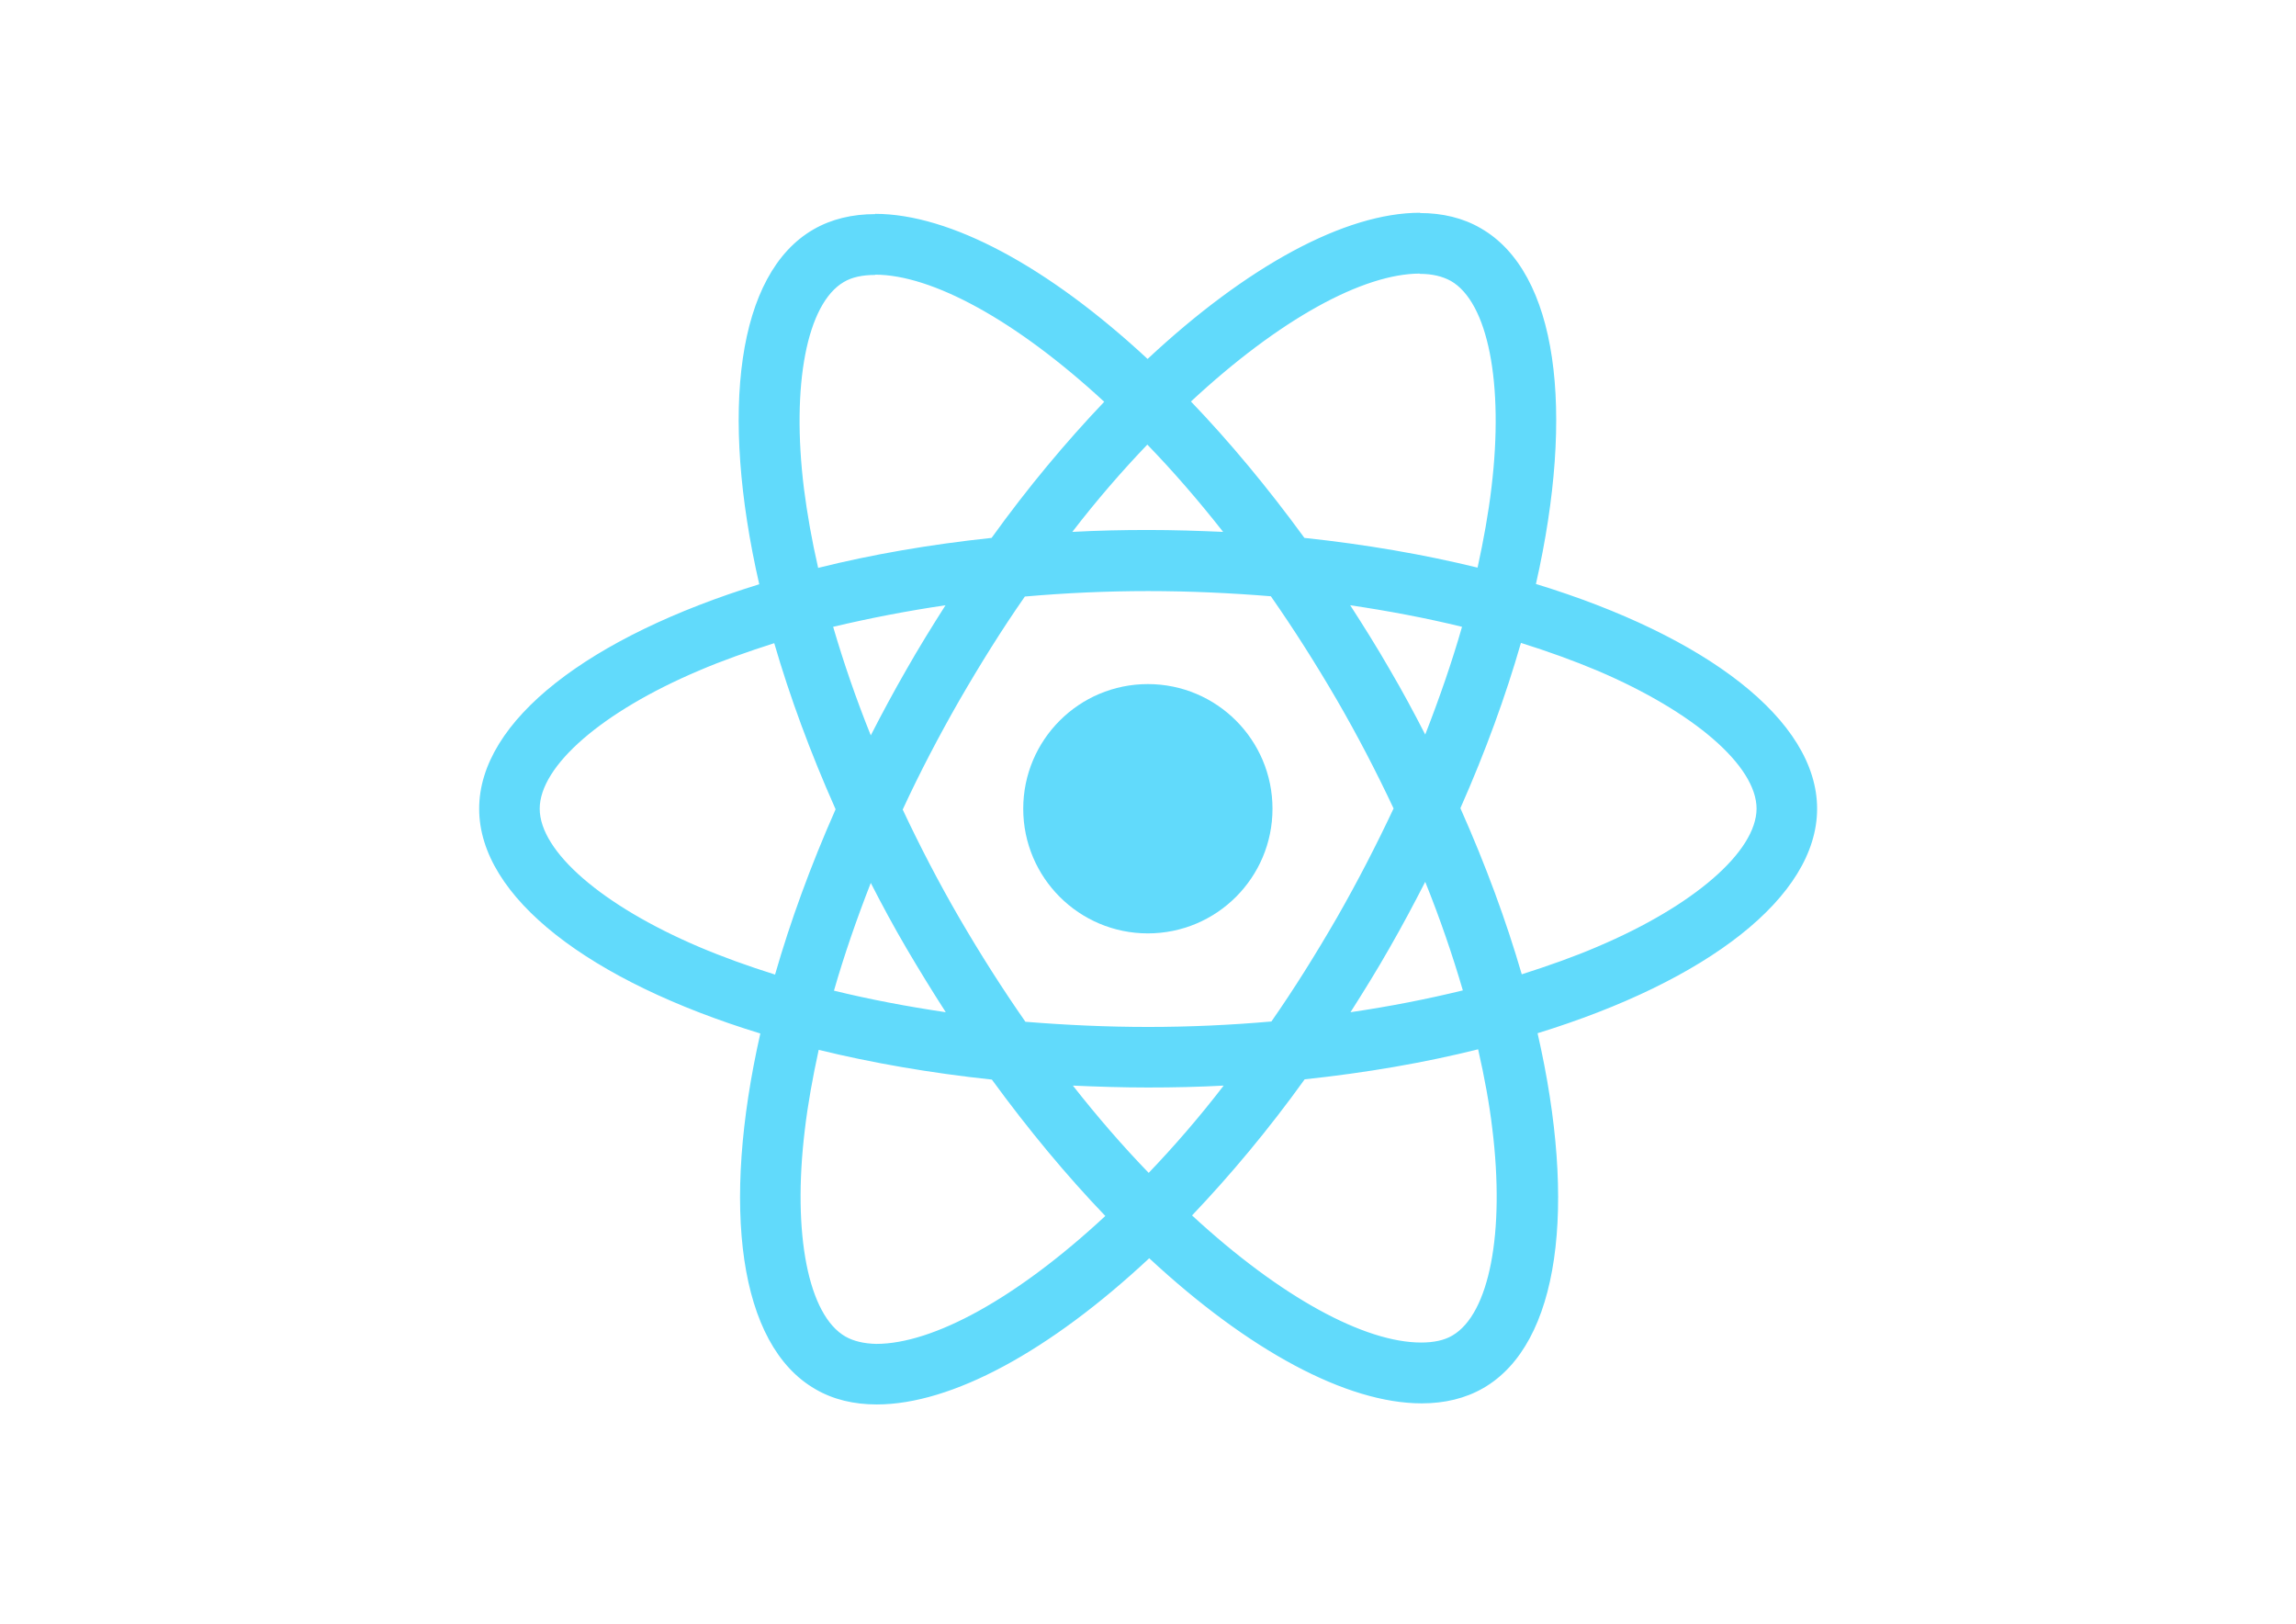
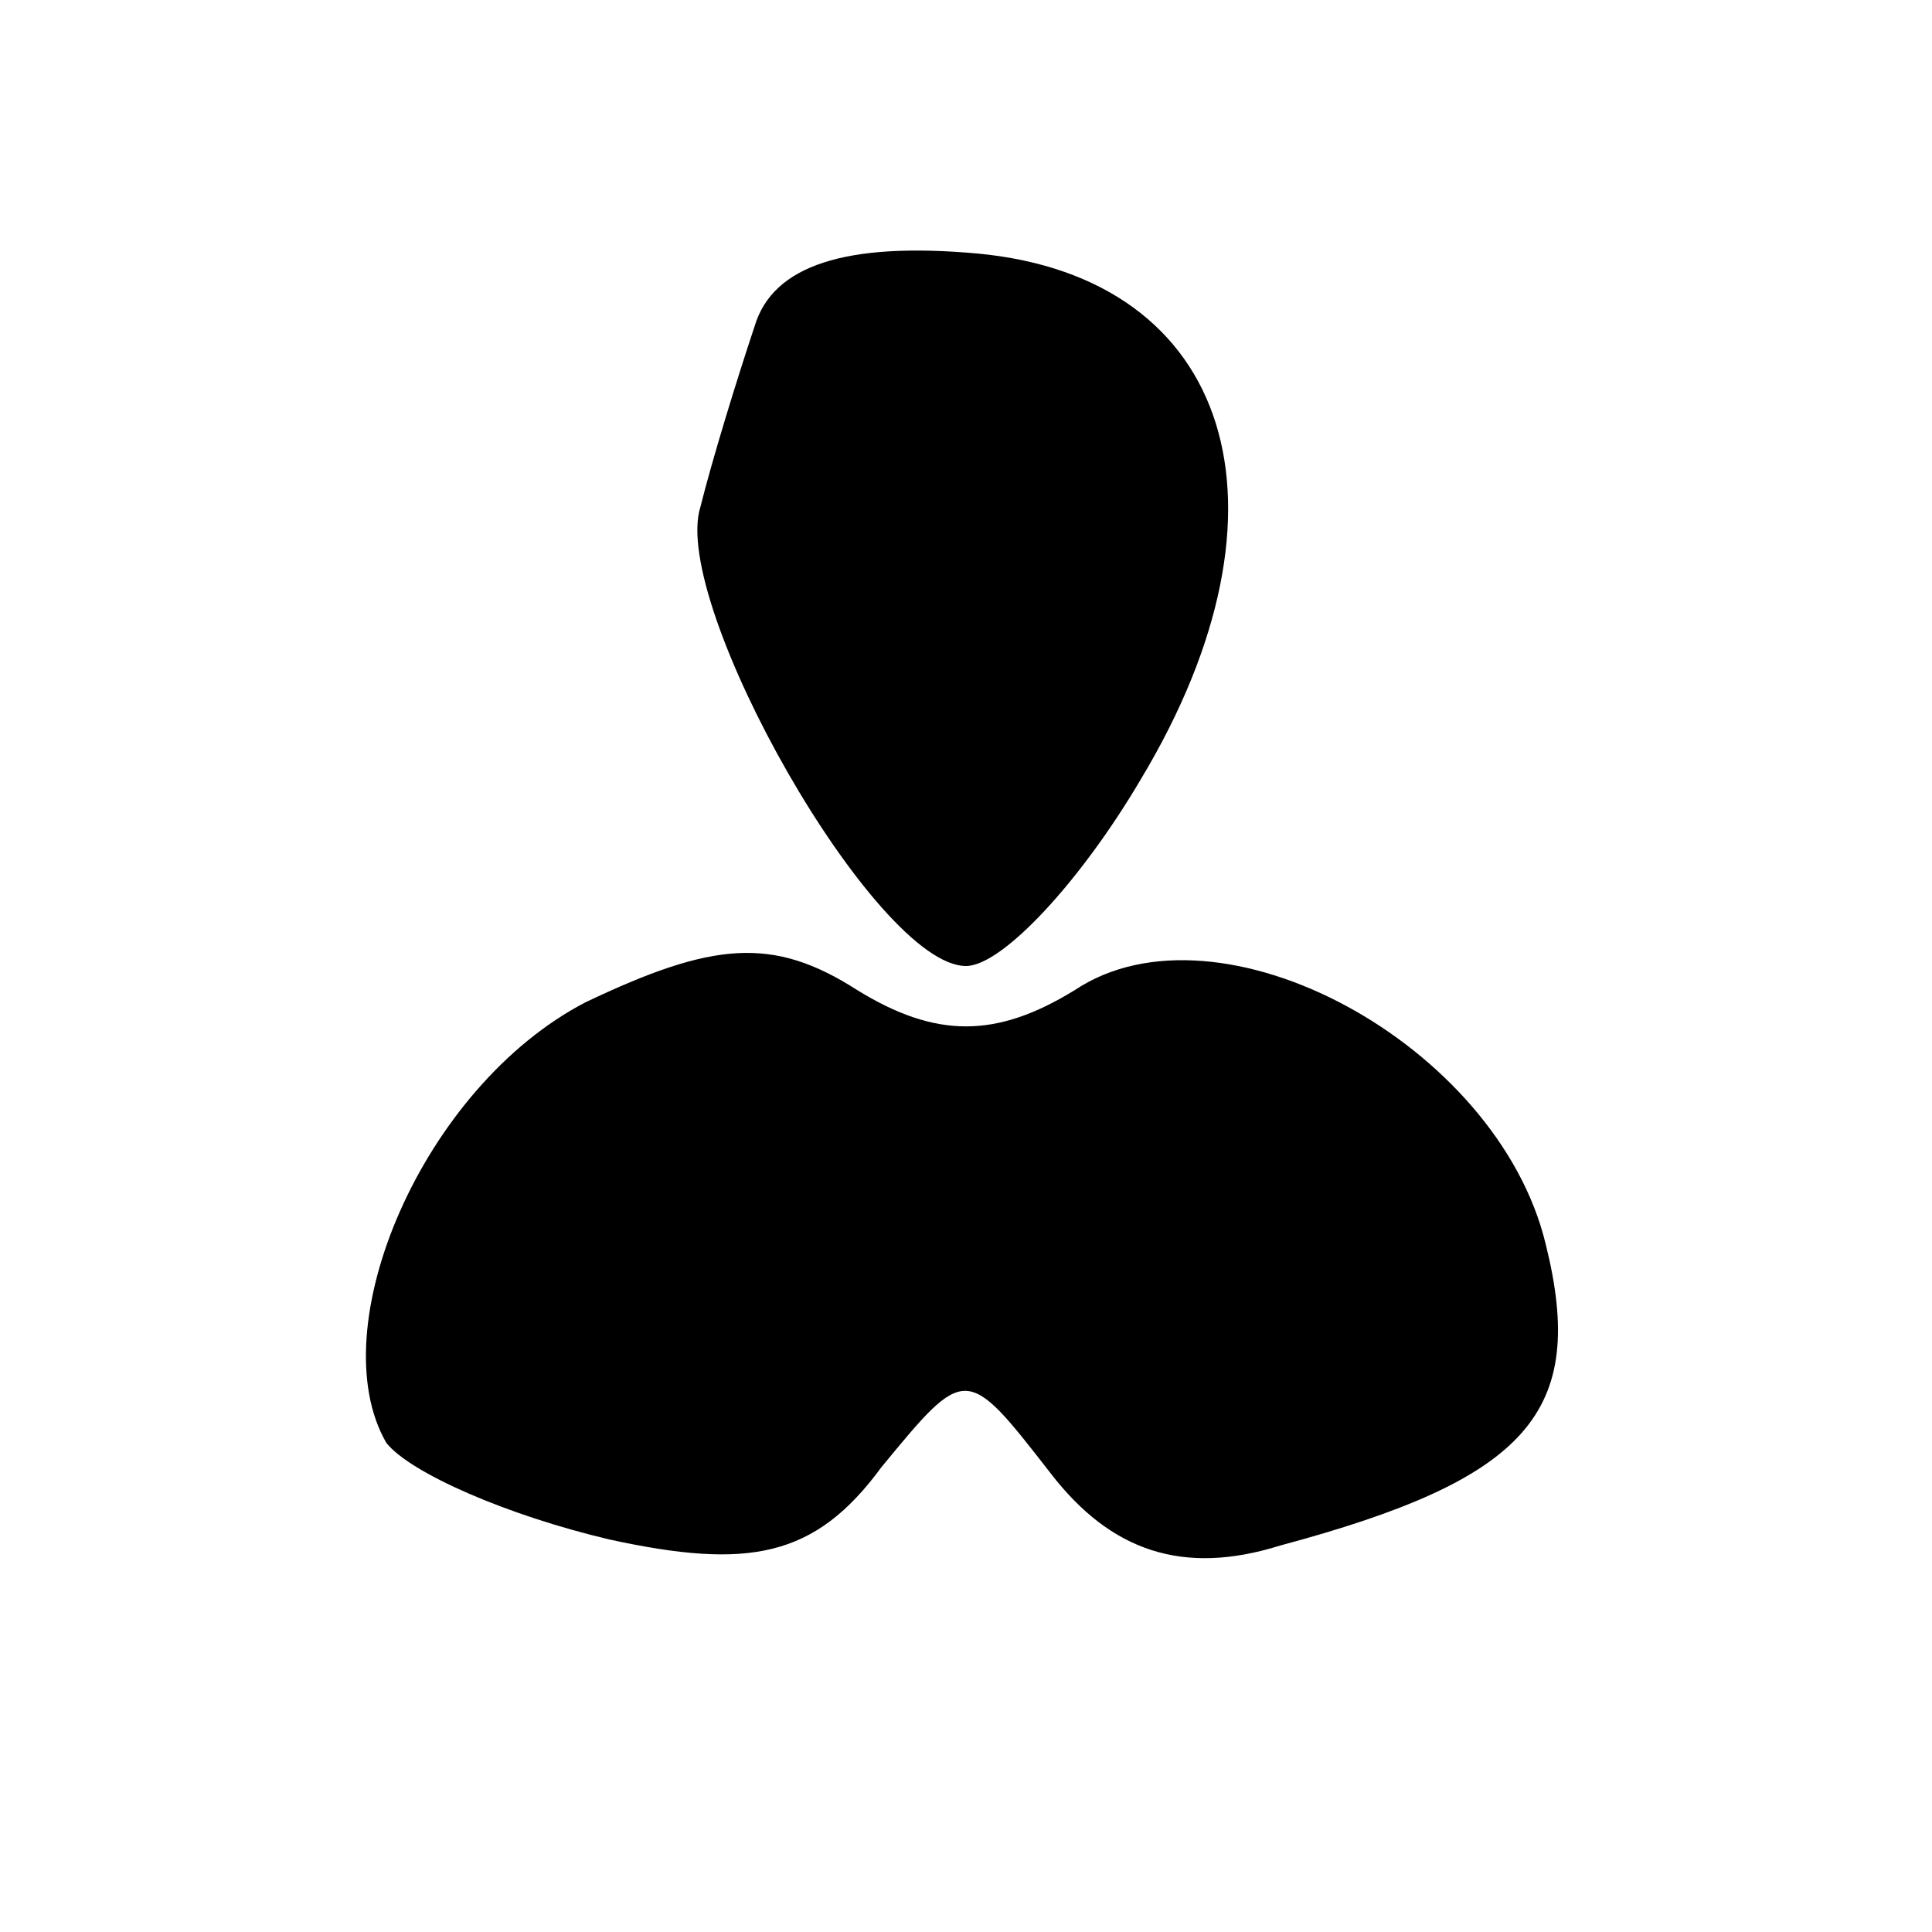
- <svg xmlns="http://www.w3.org/2000/svg" viewBox="0 0 841.9 595.3">
-   <g fill="#61DAFB">
-     <path d="M666.3 296.5c0-32.5-40.7-63.3-103.1-82.4 14.4-63.6 8-114.2-20.2-130.4-6.5-3.8-14.1-5.6-22.4-5.6v22.3c4.6 0 8.3.9 11.4 2.6 13.6 7.8 19.5 37.5 14.9 75.7-1.1 9.4-2.9 19.3-5.1 29.4-19.6-4.8-41-8.5-63.5-10.9-13.5-18.5-27.5-35.3-41.6-50 32.6-30.3 63.2-46.9 84-46.9V78c-27.5 0-63.5 19.6-99.9 53.6-36.4-33.8-72.4-53.2-99.9-53.2v22.3c20.7 0 51.4 16.5 84 46.6-14 14.7-28 31.4-41.3 49.9-22.6 2.4-44 6.1-63.6 11-2.3-10-4-19.7-5.2-29-4.7-38.2 1.1-67.9 14.6-75.8 3-1.8 6.9-2.6 11.5-2.6V78.5c-8.4 0-16 1.8-22.6 5.6-28.1 16.2-34.4 66.7-19.9 130.1-62.2 19.2-102.7 49.9-102.7 82.3 0 32.5 40.7 63.3 103.1 82.4-14.4 63.6-8 114.2 20.2 130.4 6.5 3.8 14.1 5.6 22.5 5.6 27.5 0 63.5-19.6 99.9-53.6 36.4 33.8 72.4 53.2 99.9 53.2 8.4 0 16-1.8 22.6-5.6 28.1-16.2 34.4-66.7 19.9-130.1 62-19.1 102.5-49.9 102.5-82.3zm-130.2-66.7c-3.7 12.9-8.3 26.2-13.5 39.5-4.1-8-8.4-16-13.1-24-4.6-8-9.5-15.8-14.4-23.4 14.2 2.1 27.9 4.7 41 7.9zm-45.8 106.5c-7.8 13.5-15.8 26.3-24.1 38.2-14.9 1.3-30 2-45.2 2-15.1 0-30.2-.7-45-1.9-8.3-11.9-16.4-24.6-24.2-38-7.6-13.1-14.5-26.4-20.8-39.8 6.2-13.4 13.2-26.8 20.7-39.9 7.8-13.5 15.8-26.3 24.1-38.2 14.9-1.3 30-2 45.2-2 15.1 0 30.2.7 45 1.9 8.3 11.9 16.4 24.6 24.2 38 7.6 13.1 14.5 26.4 20.8 39.8-6.3 13.4-13.2 26.8-20.7 39.9zm32.3-13c5.4 13.4 10 26.8 13.8 39.8-13.1 3.2-26.9 5.9-41.2 8 4.9-7.7 9.8-15.6 14.4-23.7 4.6-8 8.9-16.1 13-24.1zM421.2 430c-9.3-9.6-18.6-20.3-27.8-32 9 .4 18.2.7 27.5.7 9.4 0 18.7-.2 27.8-.7-9 11.7-18.3 22.4-27.5 32zm-74.4-58.9c-14.2-2.1-27.9-4.7-41-7.9 3.7-12.9 8.3-26.2 13.5-39.5 4.1 8 8.4 16 13.1 24 4.7 8 9.5 15.8 14.4 23.4zM420.7 163c9.3 9.6 18.6 20.3 27.8 32-9-.4-18.2-.7-27.5-.7-9.4 0-18.7.2-27.8.7 9-11.7 18.3-22.4 27.5-32zm-74 58.9c-4.9 7.7-9.8 15.6-14.4 23.7-4.6 8-8.9 16-13 24-5.4-13.4-10-26.8-13.8-39.8 13.1-3.1 26.9-5.8 41.2-7.9zm-90.5 125.2c-35.4-15.1-58.3-34.9-58.3-50.6 0-15.7 22.9-35.6 58.3-50.6 8.6-3.7 18-7 27.7-10.1 5.7 19.6 13.2 40 22.5 60.9-9.2 20.8-16.6 41.1-22.2 60.6-9.9-3.1-19.3-6.5-28-10.2zM310 490c-13.6-7.8-19.5-37.5-14.9-75.7 1.1-9.4 2.9-19.3 5.1-29.4 19.6 4.8 41 8.5 63.5 10.9 13.5 18.5 27.5 35.3 41.6 50-32.6 30.3-63.2 46.9-84 46.9-4.5-.1-8.3-1-11.3-2.7zm237.2-76.2c4.7 38.2-1.1 67.9-14.6 75.8-3 1.8-6.9 2.6-11.5 2.6-20.7 0-51.4-16.5-84-46.6 14-14.7 28-31.4 41.3-49.9 22.6-2.4 44-6.1 63.6-11 2.3 10.1 4.1 19.8 5.2 29.1zm38.5-66.7c-8.6 3.7-18 7-27.7 10.1-5.7-19.6-13.2-40-22.5-60.9 9.2-20.8 16.6-41.1 22.2-60.6 9.9 3.1 19.3 6.5 28.1 10.2 35.4 15.1 58.3 34.9 58.3 50.6-.1 15.7-23 35.6-58.4 50.6zM320.8 78.4z" />
-     <circle cx="420.9" cy="296.5" r="45.7" />
-     <path d="M520.5 78.1z" />
+ <svg xmlns="http://www.w3.org/2000/svg" version="1.0" width="32pt" height="32pt" viewBox="0 0 32 32" preserveAspectRatio="xMidYMid meet">
+   <g transform="translate(0,32) scale(0.1,-0.1)" fill="#000000" stroke="none">
+     <path d="M125 266 c-3 -9 -7 -22 -9 -30 -5 -16 29 -76 44 -76 6 0 19 14 29 31 27 45 15 83 -27 87 -22 2 -34 -2 -37 -12z" />
+     <path d="M97 154 c-27 -14 -44 -54 -33 -73 4 -5 20 -12 37 -16 23 -5 34 -3 45 12 14 17 14 17 28 -1 10 -13 22 -17 38 -12 41 11 51 22 44 50 -8 33 -54 58 -78 42 -13 -8 -23 -8 -36 0 -14 9 -24 8 -45 -2z" />
  </g>
</svg>
